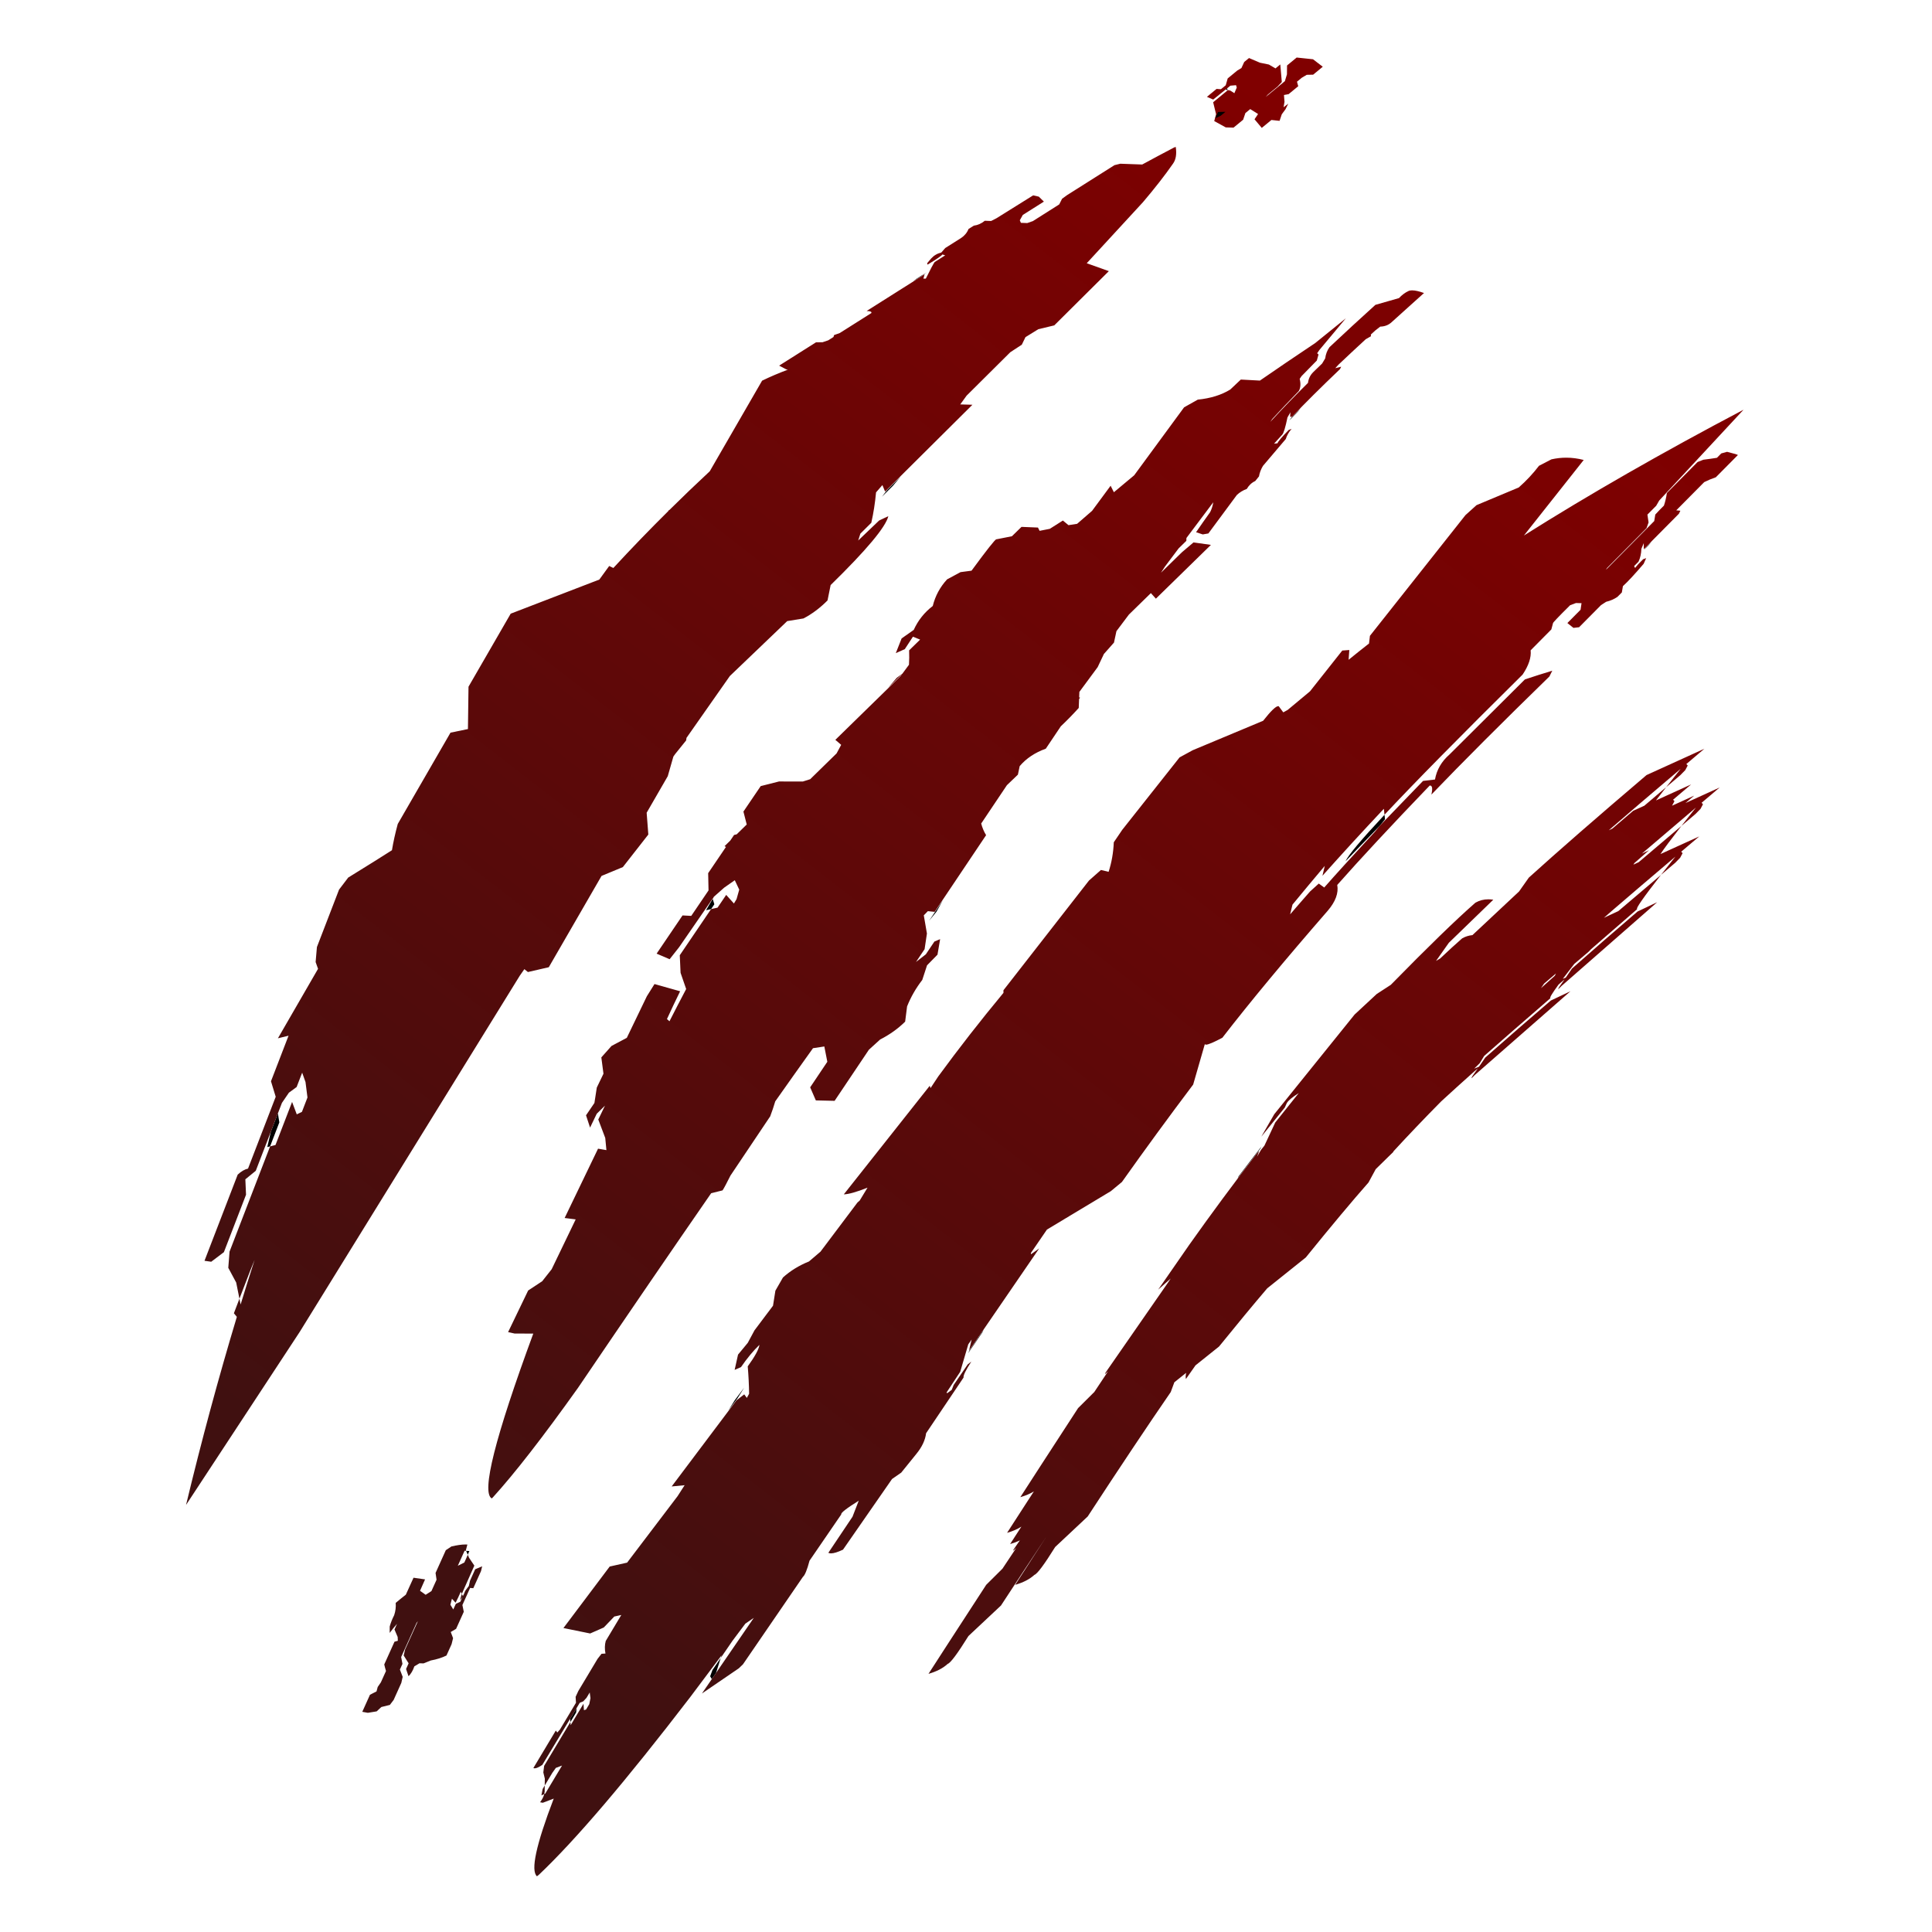
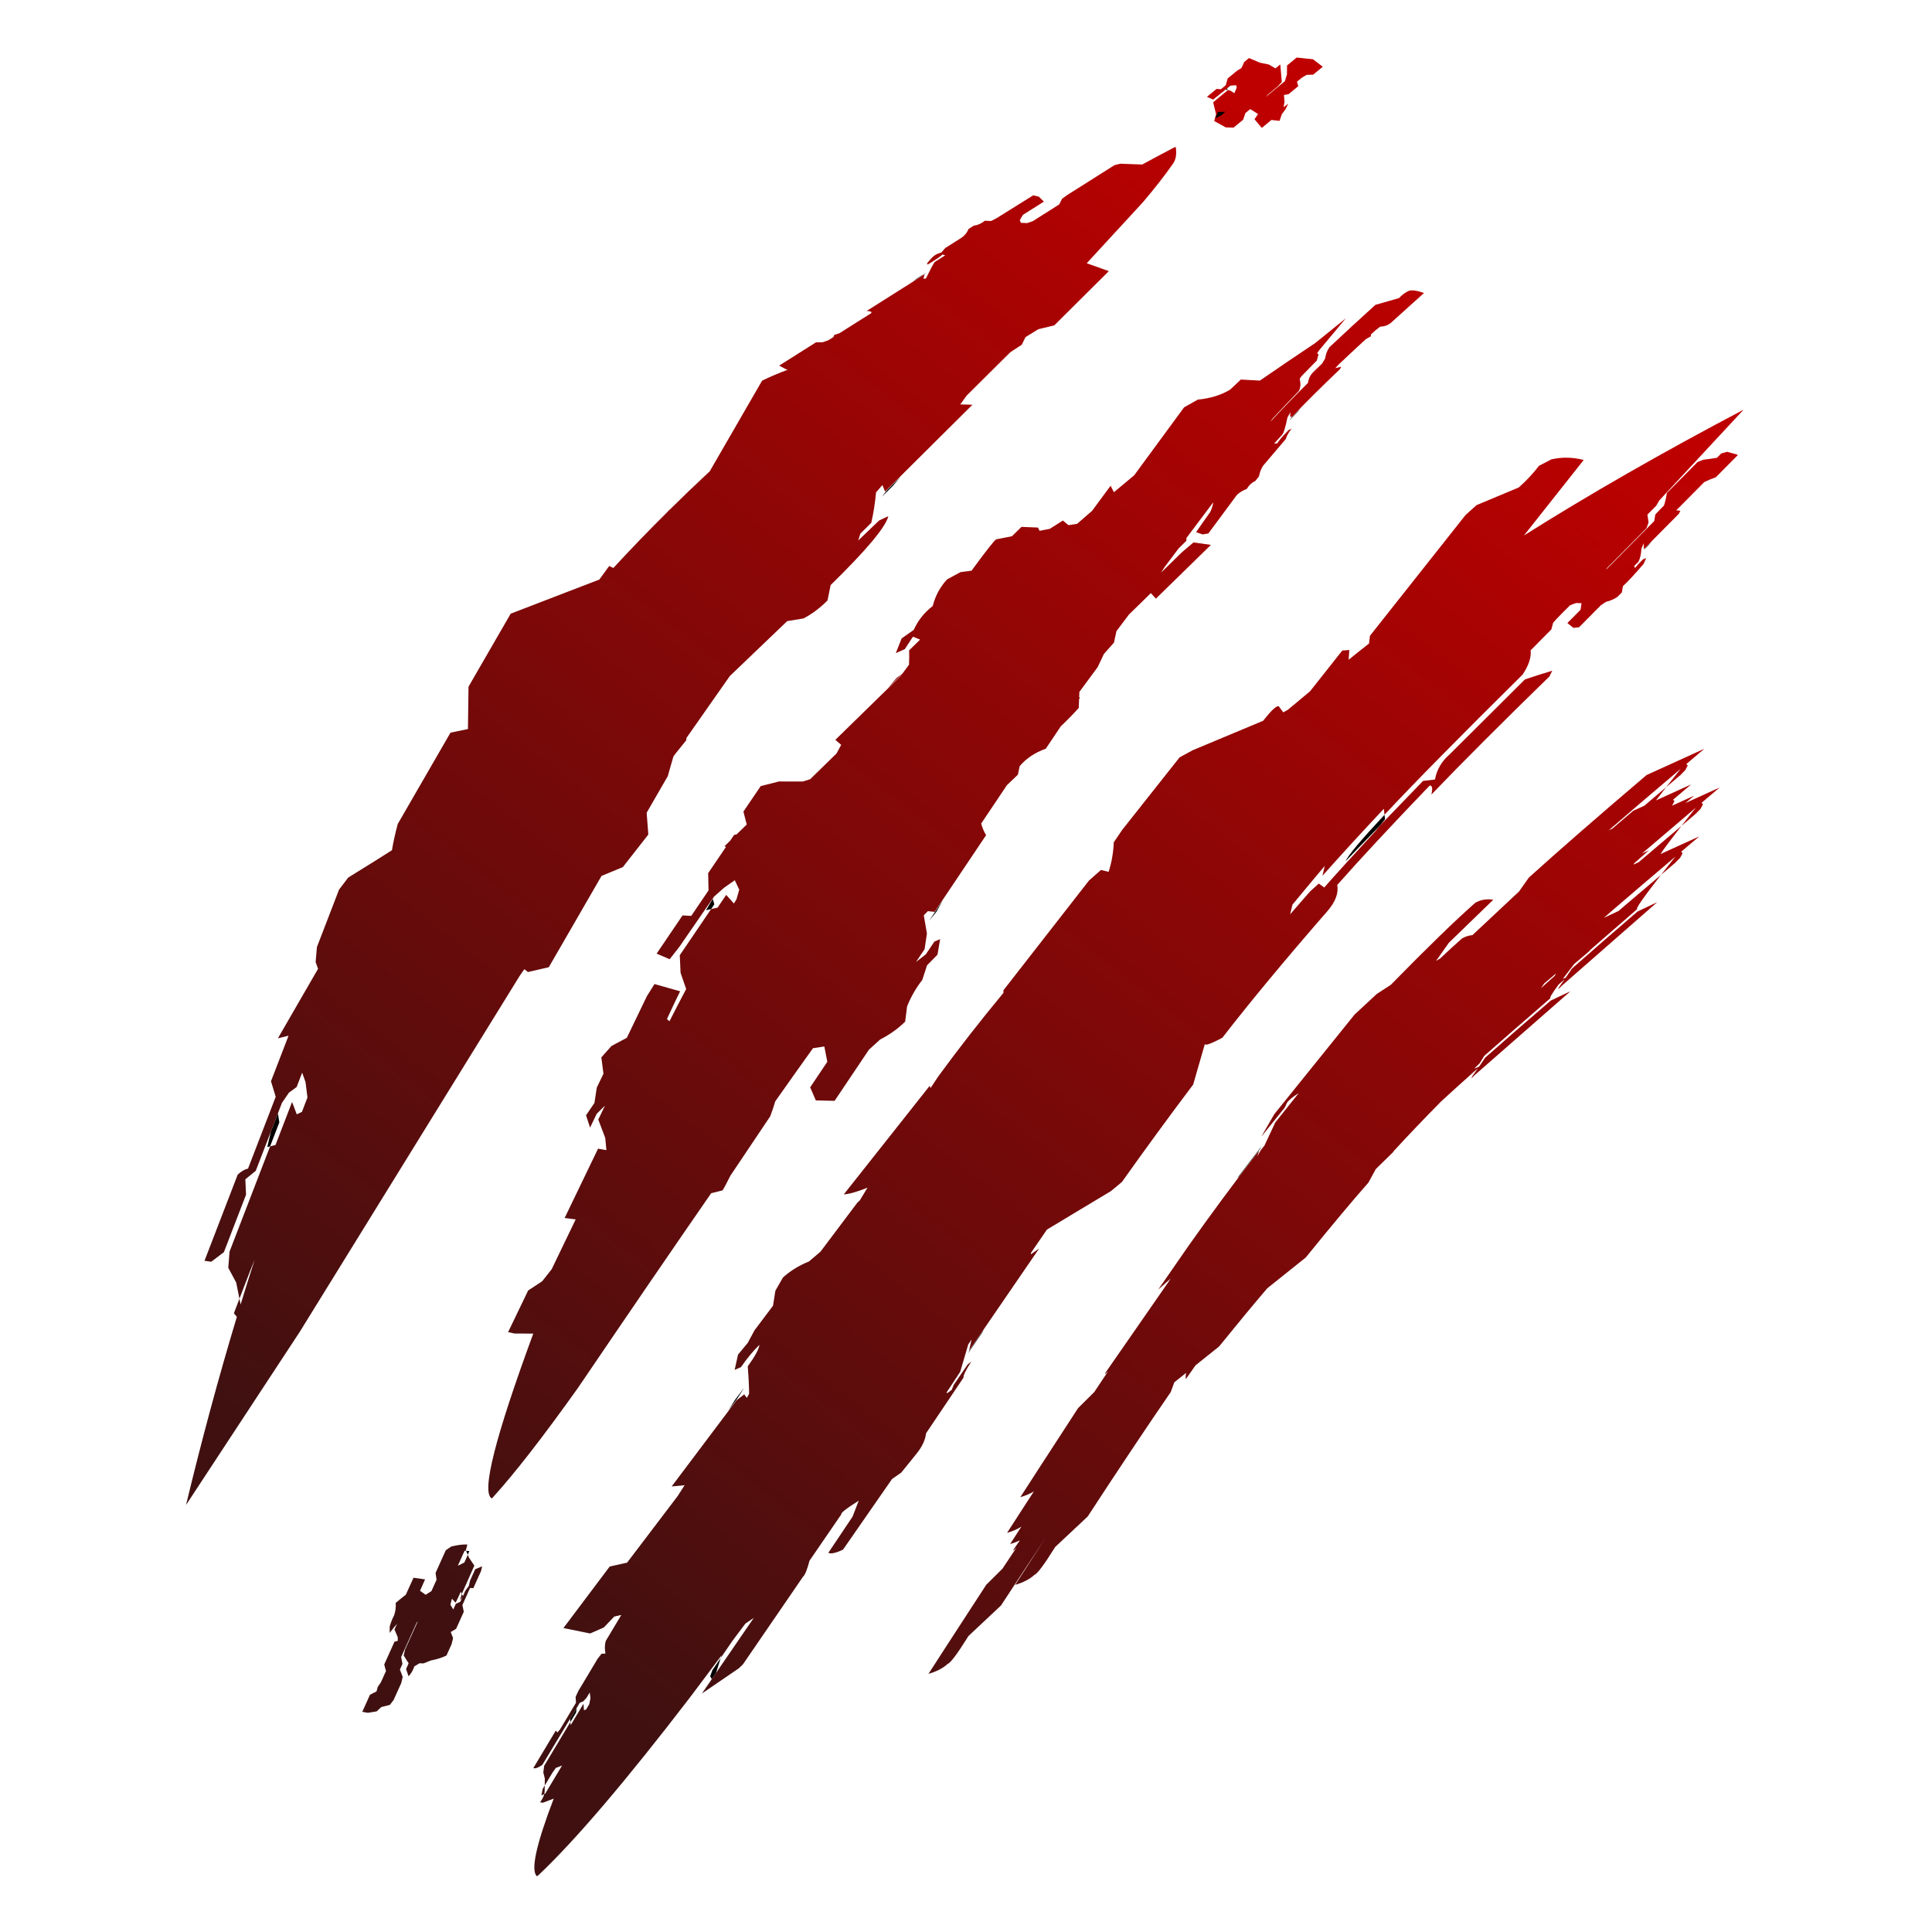
<svg xmlns="http://www.w3.org/2000/svg" xmlns:xlink="http://www.w3.org/1999/xlink" width="1200pt" height="1200pt" version="1.1" viewBox="0 0 1200 1200" id="svg4">
  <defs id="defs8">
    <linearGradient id="linearGradient298">
-       <stop style="stop-color:#800000;stop-opacity:1;" offset="0" id="stop294" />
+       <stop style="stop-color:#bf0000;stop-opacity:1;" offset="0" id="stop294" />
      <stop style="stop-color:#401010;stop-opacity:1;" offset="1" id="stop296" />
    </linearGradient>
    <linearGradient xlink:href="#linearGradient298" id="linearGradient300" x1="787.568" y1="58.68" x2="150.879" y2="880.969" gradientUnits="userSpaceOnUse" />
  </defs>
  <path d="m 358.163,1060.854 -4.043,6.75 0.164,1.969 3.574,-5.969 z" id="path226" />
  <path d="m 447.656,1029.792 -5.144,7.512 -1.422,3.848 1.02,1.785 2.633,-3.84 z" id="path222" />
  <path d="m 289.526,963.262 1.023,2.422 0.973,-2.312 z" id="path218" />
  <path d="m 605.046,820.71 -43.391,63.402 41.238,-60.664 z" id="path212" />
  <path d="m 462.186,861.952 -5.742,7.637 -2.07,3.305 -2.066,3.301 5.746,-7.637 c 1.379,-2.203 2.758,-4.402 4.137,-6.606 z" id="path210" />
  <path d="m 611.016,825.87 -8.938,13.035 -0.754,1.574 8.762,-12.777 z" id="path208" />
  <path d="m 777.266,733.429 -1.141,2.434 -3.5,4.547 0.586,-1.605 h -0.004 c 1.352,-1.801 2.703,-3.59 4.055,-5.375 z" id="path206" />
  <path d="m 783.539,712.101 c -4.797,6.156 -9.547,12.348 -14.246,18.574 l -0.598,1.242 c 4.488,-5.965 9.168,-12.074 14.035,-18.336 l 0.812,-1.48 z" id="path204" />
  <path d="m 172.609,691.523 -4.363,11.328 -2.234,9.617 1.75,-0.441 5.742,-14.906 z" id="path202" />
  <path d="m 909.379,663.511 -2.883,1.852 -2.152,2.121 0.867,-1.289 1.02,-1.016 0.441,-0.238 z" id="path200" />
  <path d="m 808.305,565.519 -2.492,2.199 -3.066,3.566 -3.07,3.566 1.266,-5.312 z" id="path196" />
  <path d="m 585.565,559.265 -8.48,12.641 4.606,-5.668 1.938,-3.484 z" id="path194" />
  <path d="m 442.675,558.269 -4.141,7.086 3.129,-0.703 2.023,-2.977 z" id="path192" />
  <path d="m 859.945,506.078 c -14.5,15.512 -22.57,25.129 -24.207,28.852 l 21.246,-22 3.273,-4.031 -0.309,-2.82 z" id="path190" />
  <path d="m 1035.615,499.746 c -0.867,1.09 -1.711,2.148 -2.531,3.184 h -0 l -2.637,1.199 c 1.691,-1.438 3.414,-2.898 5.168,-4.383 z" id="path188" />
  <path d="m 877.785,476.199 c -1.383,2.203 -2.766,4.406 -4.148,6.609 l -3.258,3.406 -3.262,3.402 1.297,-3.691 1.309,-1.664 h -0.008 c 2.074,-2.281 4.144,-4.551 6.211,-6.801 h -0.004 c 0.617,-0.422 1.238,-0.84 1.859,-1.262 z" id="path186" />
  <path d="m 720.125,357.249 -2.863,8.637 -3.078,0.703 c 1.969,-3.121 3.949,-6.234 5.938,-9.34 z" id="path184" />
  <path d="m 1025.925,336.28 -3.844,3.879 -0.856,1.246 2.727,-2.754 0.984,-1.184 z" id="path182" />
  <path d="m 559.535,295.905 -8.711,8.656 -3.019,3.938 6.781,-6.738 2.473,-2.93 z" id="path180" />
  <path d="m 807.745,253.569 c -2.168,2.227 -4.062,4.195 -5.684,5.898 l -1.254,1.715 c 1.75,-1.852 3.508,-3.688 5.273,-5.512 l 1.668,-2.102 z" id="path178" />
  <path d="m 607.245,158.655 -0.902,0.934 -39.285,24.836 -2.238,2.781 -0.664,4.336 -2.25,2.574 c -0.316,0.227 -0.633,0.453 -0.945,0.676 -5.09,3.109 -8.008,5.098 -8.746,5.965 l -0.215,0.512 -0.004,0.004 c -3.289,2.394 -6.559,4.805 -9.816,7.227 -0.332,-0.047 -0.68,-0.094 -1.047,-0.137 l 2.547,-1.609 c 1.73,-1.781 3,-3.981 3.805,-6.59 0.574,-1.152 3.676,-3.379 9.305,-6.672 1.188,-2.269 2.727,-4.223 4.621,-5.863 z" id="path176" />
  <path d="m 575.784,169.128 -3.199,1.918 -3.273,2.066 -2.25,1.742 5.633,-3.559 z" id="path174" />
  <path id="path172" style="fill:url(#linearGradient300);fill-opacity:1" d="m 805.384,35.738 -5.981,4.926 -0.055,5.492 -1.273,4.234 -11.941,9.871 1.434,-1.582 5.977,-4.926 2.602,-2.809 -0.934,-10.918 -2.992,2.465 -4.094,-2.406 -5.543,-1.137 -6.797,-2.902 -2.988,2.461 -1.727,3.769 -2.551,1.512 -5.981,4.926 -1.211,4.254 -2.992,2.461 -2.707,-0.207 -5.981,4.926 3.883,1.691 8.707,-7.012 1.961,-1.613 3.531,-0.297 0.445,1.457 -1.488,3.516 -2.559,-1.641 -1.688,-0.332 0.039,0.207 -8.969,7.387 1.816,7.445 -1.148,4.238 7.172,3.941 4.809,0.148 5.977,-4.922 1.402,-4.133 2.992,-2.461 4.879,3.043 -2.199,3.277 4.5,5.359 5.981,-4.926 5.07,0.539 1.371,-4.066 2.309,-3.129 1.711,-3.473 -2.906,2.234 0.578,-3.398 -0.34,-4.219 2.898,-0.535 5.977,-4.926 -0.785,-2.793 2.988,-2.461 3.07,-1.828 3.981,-0.082 5.981,-4.926 -6.062,-4.648 z m -75.108,55.524 -0.992,0.328 c -6.668,3.496 -13.281,7.027 -19.848,10.594 l -13.598,-0.492 -3.621,0.891 -29.469,18.629 -3.078,2.254 -1.77,3.496 -16.348,10.367 -3.523,1.223 -3.926,-0.145 -0.688,-1.578 1.867,-3.328 13.098,-8.277 -3.156,-3.086 -3.519,-0.789 -22.727,14.18 -3.371,1.734 -3.926,-0.145 c -2.094,1.715 -4.371,2.731 -6.84,3.043 l -3.273,2.07 c -0.898,2.281 -2.449,4.16 -4.652,5.625 l -9.82,6.207 -2.438,2.793 c -2.504,0.57 -4.637,1.836 -6.387,3.789 l -2.418,2.879 0.266,0.848 c 5.668,-3.414 8.734,-5.519 9.195,-6.316 l 1.762,0.551 -6.547,4.141 c -0.758,1.004 -2.59,4.441 -5.488,10.316 l -1.512,-0.004 0.758,-2.664 -36.016,22.766 c 2.273,0.039 3.258,0.465 2.953,1.277 l -19.641,12.418 -3.539,1.27 -0.344,1.184 -3.273,2.07 -3.551,1.199 -4.016,0.027 -22.918,14.488 4.504,2.371 0.891,0.16 c -5.566,2.07 -10.891,4.34 -15.98,6.812 l -32.52,56.289 c -8.566,7.969 -16.973,16.035 -25.227,24.199 l -0.074,-0.227 -0.449,0.746 c -11.688,11.578 -23.059,23.355 -34.117,35.336 l -2.586,-1.234 -6.141,8.434 -55.039,21.18 -26.207,45.367 -0.352,26.305 -10.832,2.231 -32.758,56.711 c -1.543,5.672 -2.746,11.109 -3.609,16.312 l -0.004,0.004 c -5.773,3.711 -14.824,9.371 -27.16,16.98 l -5.691,7.484 -13.75,35.68 -0.801,9.305 1.5,4.215 -24.926,43.148 6.606,-1.609 -10.906,28.297 2.934,9.633 -17.188,44.602 c -2.113,0.477 -4.254,1.727 -6.422,3.758 l -20.621,53.52 4.18,0.586 7.867,-5.945 13.75,-35.684 -0.422,-9.574 6.473,-5.289 13.746,-35.68 v 0.004 l 2.508,-6.512 4.324,-6.324 4.801,-3.519 3.434,-8.922 2.078,5.828 1.219,9.598 -3.438,8.922 -3.207,1.559 -2.91,-7.723 -10.312,26.758 -3.344,0.84 -25.191,65.379 -0.781,10.059 4.914,9.148 2.012,10.035 c 1.719,-4.484 4.012,-10.434 6.875,-17.852 l 2.519,-6.176 h 0.004 c -2.945,9.148 -5.836,18.363 -8.676,27.641 l -0.723,-3.609 -0.004,0.004 c -1.715,4.473 -2.859,7.484 -3.438,9.035 l 1.84,2.231 c -11.422,37.883 -21.938,76.82 -31.555,116.82 l 70.641,-107.54 136.66,-221.2 2.836,-4.047 2.191,1.797 12.98,-2.996 32.758,-56.707 13.242,-5.488 15.816,-20.215 -1.035,-13.543 13.102,-22.684 3.496,-12.195 1.078,-1.535 6.856,-8.512 c 0.07,-0.535 0.141,-1.059 0.211,-1.57 l 26.93,-38.418 35.637,-34.113 10.062,-1.637 c 5.223,-2.695 10.215,-6.422 14.969,-11.188 l 1.93,-9.547 c 22.254,-21.758 34.199,-36.027 35.84,-42.801 h -0.004 l -5.715,2.691 -12.996,12.426 1.355,-4.273 6.781,-6.738 c 1.363,-6.035 2.348,-12.332 2.949,-18.887 1.172,-1.352 2.356,-2.715 3.555,-4.09 l 0.395,-0.43 1.664,4.008 54.246,-53.91 -7.559,-0.215 3.957,-5.457 27.125,-26.953 7.148,-4.68 2.277,-4.688 7.984,-4.93 9.898,-2.375 33.902,-33.691 -13.73,-4.91 34.918,-37.918 c 7.434,-8.746 13.656,-16.719 18.66,-23.926 1.805,-2.469 2.375,-5.934 1.711,-10.395 z m 352.677,163.222 c -50.578,26.625 -96.051,52.672 -136.42,78.137 l 37.137,-46.922 c -3.629,-0.949 -7.246,-1.426 -10.852,-1.426 -3.074,0 -6.141,0.348 -9.195,1.035 l -7.719,4 c -3.672,4.82 -7.863,9.309 -12.574,13.465 l -26.234,10.984 -6.879,6.199 -59.328,74.961 c -0.191,1.59 -0.383,3.18 -0.566,4.773 h -0.004 c -4.324,3.383 -8.547,6.754 -12.676,10.117 l 0.438,-6.066 -4.363,0.32 -20.059,25.344 h -0.004 c -4.652,3.832 -9.262,7.672 -13.832,11.52 h -0.004 l -2.75,1.527 -2.832,-3.809 c -0.086,-0.027 -0.18,-0.039 -0.277,-0.039 -1.52,0 -4.656,3.027 -9.41,9.086 l -43.73,18.285 -8.164,4.449 -35.598,44.977 -5.266,7.754 c -0.262,6.43 -1.332,12.543 -3.215,18.348 l -4.754,-1.148 -7.426,6.551 -53.137,68.16 0.008,1.609 c -14.25,17.188 -27.746,34.484 -40.484,51.891 -1.594,2.394 -3.188,4.809 -4.789,7.238 -0.207,-0.383 -0.375,-0.855 -0.504,-1.422 l -53.395,67.465 c 3.129,-0.113 8.039,-1.5 14.734,-4.164 -1.625,2.66 -3.25,5.336 -4.879,8.031 l -1.344,1.156 -22.988,30.559 -7.137,6.082 c -6.18,2.488 -11.57,5.809 -16.172,9.961 l -4.703,8.199 -1.473,9.332 -11.496,15.281 -4.191,7.789 -6.043,7.309 -2.109,9.48 3.938,-1.711 c 3.836,-5.57 7.664,-10.184 11.477,-13.844 v 0.004 c -0.395,2.781 -2.82,7.234 -7.277,13.359 0.492,5.773 0.773,11.441 0.852,17.004 -0.473,0.859 -0.941,1.727 -1.414,2.594 l -1.613,-2.203 -4.848,3.719 -40.223,53.477 8.047,-0.77 -4.379,6.809 -31.348,41.281 -10.816,2.422 -28.73,38.199 16.59,3.383 8.473,-3.727 6.523,-6.805 4.356,-0.965 -9.668,16.145 c -0.656,2.422 -0.711,5.027 -0.168,7.812 l -2.453,0.152 -2.465,3.164 -11.941,19.941 -1.684,3.641 0.23,3.68 -9.953,16.613 -1.648,1.855 -0.93,-1.207 -13.934,23.262 c 0.234,0.129 0.512,0.195 0.836,0.195 1.078,0 2.66,-0.723 4.742,-2.164 l 21.301,-35.324 1.926,-3.219 2.203,-0.914 2,-2.18 1.988,-3.324 0.461,3.562 -0.742,3.703 -1.988,3.324 -1.316,0.43 -0.285,-4.008 -7.961,13.293 -0.164,-1.949 -16.324,27.258 -0.496,4.062 0.93,3.836 -0.051,4.273 4.684,-7.82 2.211,-3.106 3.859,-1.465 -10.445,17.445 -0.621,0.285 c 0.129,-0.516 0.219,-1.027 0.27,-1.539 l 0.043,-3.801 -1.285,2.148 -0.793,4 1.766,-0.809 c -0.43,1.688 -1.297,3.383 -2.598,5.086 l 1.699,0.305 6.789,-2.582 c -10.973,28.676 -14.445,44.758 -10.41,48.25 l 1.203,-0.953 c 22.836,-21.637 54.152,-58.398 93.949,-110.29 l 19.492,-25.973 -0.504,1.602 7.379,-10.766 7.91,-10.543 5.234,-3.57 -23.438,34.184 v 0 l -8.762,12.777 22.918,-15.652 2.582,-2.488 37.23,-54.312 c 1.211,-0.977 2.578,-4.32 4.098,-10.035 l 19.711,-28.75 c -0.406,-0.898 3.211,-3.734 10.848,-8.508 l -3.859,9.953 -15.012,22.406 c 0.434,0.234 0.984,0.352 1.648,0.352 1.715,0 4.199,-0.77 7.461,-2.309 l 30.449,-43.879 c 1.887,-1.359 3.789,-2.684 5.715,-3.973 l 9.363,-11.582 c 3.523,-4.289 5.551,-8.586 6.086,-12.887 l 23.27,-34.586 c -0.273,-1.246 1.332,-4.547 4.812,-9.898 l -2.215,1.715 -8.73,12.746 -1.219,3.07 -2.844,2.129 -0.355,-0.504 8.469,-12.832 5.004,-17.055 2.082,-2.961 -1.59,6.769 1.961,-2.684 41.609,-60.699 -5.102,3.641 -0.047,-0.828 9.957,-14.523 39.691,-23.855 6.859,-5.676 c 14.539,-20.496 29.293,-40.672 44.27,-60.531 l 7.269,-25.223 c 0.027,0.301 0.262,0.449 0.707,0.449 1.379,0 4.762,-1.43 10.145,-4.293 17.113,-22.121 38.914,-48.398 65.398,-78.824 4.898,-5.707 6.887,-11.07 5.965,-16.094 14.449,-16.348 33.602,-36.93 57.449,-61.75 0.039,0 0.074,-0.004 0.109,-0.004 1.48,0 1.785,1.879 0.91,5.633 19.449,-20.25 43.875,-44.695 73.281,-73.332 l 1.812,-3.602 h -0.008 c -5.691,1.707 -11.355,3.508 -16.988,5.398 l -46.902,46.691 c -4.898,4.281 -7.883,9.445 -8.953,15.484 l -7.41,0.867 -26.91,27.867 -2.941,3.621 c -14.863,16.109 -25.375,27.684 -31.535,34.727 l -3.387,-2.461 -5.465,4.973 -6.184,7.066 -6.141,7.09 1.461,-6.031 h -0.004 c 6.731,-8.184 13.418,-16.211 20.059,-24.074 h 0.004 l -1.445,6.144 c 12.504,-14.023 25.219,-27.895 38.141,-41.609 l 0.402,3.695 c 18.324,-19.602 46.918,-48.621 85.781,-87.055 3.785,-5.641 5.445,-10.66 4.984,-15.055 h -0.004 l 12.855,-12.977 1.043,-3.871 c -0.262,-0.176 3.285,-3.902 10.641,-11.184 l 3.625,-1.359 3.453,0.098 -0.609,4.09 -8.18,8.254 3.766,3 3.512,-0.398 13.633,-13.758 3.176,-2.055 c 2.609,-0.621 4.945,-1.641 7.008,-3.051 l 2.727,-2.75 0.676,-3.906 c 2.981,-2.715 7.269,-7.34 12.871,-13.875 l 1.566,-3.523 -1.891,0.691 c -1.977,1.863 -3.637,3.668 -4.984,5.414 l -0.606,-1.168 2.727,-2.75 c 1.094,-2.316 1.688,-4.965 1.777,-7.949 l 1.492,-3.578 -0.016,3.793 21.812,-22.008 0.938,-1.902 -2.562,-0.238 17.375,-17.531 c 2.281,-1.141 4.684,-2.144 7.211,-3.004 l 13.633,-13.758 c 0.305,-0.195 -1.914,-0.879 -6.66,-2.051 l -3.59,0.992 -2.711,2.727 c -2.758,0.449 -5.551,0.84 -8.387,1.184 l -3.621,1.43 -19.086,19.258 c -0.379,2.746 -0.984,5.348 -1.812,7.809 -1.848,1.812 -3.637,3.668 -5.363,5.559 l -0.668,4.055 -29.992,30.262 0.68,-1.121 24.539,-24.762 1.254,-3.523 -0.711,-4.871 5.453,-5.5 1.879,-3.254 52.383,-56.406 z m -116.508,350.148 -0.707,1.41 c -1.914,1.707 -3.824,3.422 -5.734,5.141 l -2.863,2.582 1.902,-2.816 h -0.008 c 2.309,-1.973 4.777,-4.078 7.406,-6.316 z m -89.319,-424.292 c -0.953,0 -1.734,0.148 -2.348,0.453 -2.016,0.918 -3.969,2.379 -5.859,4.371 l -14.625,4.184 c -9.586,8.652 -19.094,17.414 -28.52,26.285 -1.441,2.027 -2.332,4.356 -2.672,6.988 l -1.906,3.176 c -1.867,1.793 -3.723,3.59 -5.566,5.387 -1.82,1.816 -2.891,4.031 -3.211,6.641 -8.07,7.934 -15.875,16.004 -23.414,24.215 l 1.262,-1.848 h -0.004 c 4.894,-5.312 10.375,-11.078 16.43,-17.301 1.141,-1.98 1.328,-4.504 0.559,-7.566 h -0.004 l 1.176,-1.723 9.469,-9.664 1.062,-3.746 -0.852,-0.766 1.34,-1.965 16.484,-19.762 -19.004,15.363 c -12.621,8.426 -24.078,16.203 -34.371,23.324 l -11.855,-0.637 -6.551,6.188 c -5.473,3.387 -12.199,5.481 -20.18,6.281 l -8.504,4.777 -31.004,42.227 h -0.004 c -4.082,3.367 -8.285,6.871 -12.602,10.516 l -2.031,-4.039 -11.523,15.605 h -0.004 c -3.043,2.621 -6.137,5.305 -9.281,8.051 h -0.004 l -5.359,0.832 -3.469,-2.875 -8.141,5.152 -6.336,1.242 -1.008,-2.035 -10.219,-0.422 -5.965,5.832 -9.578,1.879 c -0.016,-0.016 -0.035,-0.023 -0.062,-0.023 -0.738,0 -5.883,6.508 -15.434,19.523 l -6.836,0.902 -8.324,4.473 c -4.398,4.769 -7.375,10.285 -8.926,16.555 -5.18,3.961 -9.117,8.91 -11.809,14.84 l -7.539,5.32 -3.606,9.133 5.578,-2.484 5.059,-7.723 4.473,1.789 -6.836,6.684 c 0.121,3.094 0.09,6.074 -0.09,8.941 l -4.09,5.539 -3.535,2.606 -2.652,3.055 -2.648,3.055 8.625,-8.43 -0.859,1.164 -40.574,39.652 3.621,3.106 -2.856,5.32 -16.391,16.016 -4.555,1.441 -14.816,-0.027 -11.363,2.875 -10.734,15.82 2.051,8.031 -6.254,6.109 -1.602,0.387 -2.371,3.496 -3.555,3.477 0.887,0.457 -11.059,16.305 0.23,10.707 -10.734,15.824 -5.414,-0.289 -16.098,23.734 8.086,3.465 5.883,-7.465 20.836,-30.184 0.035,0.129 0.766,-1.309 6.391,-5.644 6.559,-4.59 2.758,5.852 -1.664,5.887 c -0.543,0.902 -1.082,1.812 -1.625,2.723 l -4.809,-5.348 -5.367,7.91 -4.019,0.902 -19.445,28.668 0.492,10.922 3.477,10.062 c -3.445,6.535 -6.906,13.211 -10.371,20.031 l -1.566,-1.371 c 2.648,-5.777 5.375,-11.531 8.184,-17.262 l -15.91,-4.492 -4.754,7.582 -12.453,25.836 -9.488,5.031 -6.332,7.106 1.324,10.148 -4.148,8.613 -1.473,9.559 -5.211,7.652 2.508,7.641 4.152,-8.609 5.102,-5.016 -4.148,8.613 4.328,11.449 0.719,7.555 -5.195,-0.902 -20.754,43.059 6.867,0.863 -14.914,30.949 -5.894,7.469 -8.723,5.758 -12.449,25.836 4.023,0.883 11.613,0.043 c -23.75,64.484 -32.352,98.609 -25.809,102.38 l 0.73,-0.668 c 13.484,-14.828 31.086,-37.473 52.805,-67.938 30.918,-45.582 58.504,-85.902 82.758,-120.96 l 7.086,-1.773 c 0.918,-1.398 2.547,-4.453 4.887,-9.164 v 0.004 l 24.699,-36.82 c 1.16,-3.055 2.207,-6.16 3.141,-9.324 8.383,-11.898 16.195,-22.902 23.441,-33.004 l 7.035,-1.074 1.867,9.504 -10.652,15.875 3.516,8.121 11.66,0.266 21.301,-31.75 6.977,-6.34 c 5.922,-3.027 11.098,-6.723 15.535,-11.094 l 1.199,-9.453 c 2.332,-5.859 5.473,-11.34 9.43,-16.441 l 2.969,-9.094 6.488,-6.613 1.637,-9.641 -3.551,1.488 -5.324,7.938 -6.098,4.742 5.324,-7.941 1.453,-9.727 -1.945,-11.293 2.516,-2.594 4.231,0.434 31.953,-47.633 c -1.344,-2.203 -2.359,-4.613 -3.051,-7.231 l 15.977,-23.816 6.824,-6.543 1.105,-5.273 c 4.031,-4.785 9.438,-8.398 16.215,-10.844 l 9.34,-13.922 c 3.695,-3.477 7.406,-7.273 11.129,-11.391 l 0.219,-5.523 0.617,-0.918 -0.574,-0.102 0.133,-3.422 11.359,-15.383 3.871,-8.172 6.262,-7.066 1.527,-7.109 7.727,-10.281 13.664,-13.352 3.109,3.453 34.188,-33.406 -10.82,-1.527 -7.223,6.133 -12.973,12.68 c 0.789,-1.23 1.578,-2.453 2.371,-3.68 h -0.004 l 8.598,-11.441 4.777,-4.668 0.062,-1.773 16.664,-22.184 h 0.004 c -0.328,2.133 -0.969,4.16 -1.922,6.094 -2.969,4.129 -5.891,8.297 -8.762,12.508 l 4.164,1.363 3.481,-0.605 17.684,-23.891 c 1.758,-1.664 3.809,-2.91 6.152,-3.746 1.344,-2.285 3.098,-3.922 5.254,-4.91 l 2.336,-2.875 c 0.391,-2.269 1.219,-4.453 2.477,-6.543 l 14.176,-16.688 c 0.738,-2.328 1.945,-4.426 3.617,-6.289 h -0.004 l -1.773,0.645 c -4.473,4.617 -6.797,7.375 -6.969,8.277 l -2.156,0.262 c 1.684,-1.887 3.375,-3.754 5.074,-5.606 0.875,-0.883 1.961,-4.453 3.262,-10.711 l 1.852,-3.203 -0.199,2.723 1.141,0.145 c 7.856,-8.289 17.793,-18.168 29.809,-29.637 l 0.762,-1.523 -3.699,0.938 2.059,-2.246 c 5.586,-5.293 11.211,-10.547 16.883,-15.754 l 3.234,-1.855 -0.039,-1.078 2.852,-2.606 2.973,-2.297 c 2.816,-0.078 5.168,-0.992 7.051,-2.746 l 14.359,-12.938 5.769,-5.18 c -3.074,-1.102 -5.523,-1.652 -7.348,-1.652 z m -588.08,778.964 c -2.234,0 -5.113,0.402 -8.633,1.211 l -3.512,2.336 -6.367,14.125 0.617,4.227 -3.184,7.059 -3.59,2.289 -3.488,-2.484 c 1.016,-2.367 2.059,-4.727 3.125,-7.078 l -7.168,-1.035 -4.777,10.527 c -2.152,1.68 -4.25,3.379 -6.293,5.106 0.207,2.648 -0.113,5.195 -0.957,7.648 -1.207,2.379 -2.125,4.711 -2.754,6.988 l -0.027,4.019 c 1.484,-2 3.008,-3.891 4.57,-5.664 l -1.586,3.527 1.977,4.652 0.105,2.359 -2.074,0.578 -6.367,14.125 c 0.312,1.391 0.676,2.742 1.09,4.059 l -3.184,7.062 -1.965,2.867 -0.734,2.754 -4.074,2.086 -4.777,10.594 3.461,0.617 5.465,-0.891 2.926,-2.707 5.281,-1.309 2.34,-3.082 4.773,-10.59 0.852,-3.754 -1.734,-4.523 1.594,-3.531 -0.812,-4.25 9.551,-21.188 0.848,-1.121 -7.961,17.656 -0.867,3.672 3.066,4.879 -1.59,3.531 1.531,4.492 c 1.496,-1.434 2.703,-3.481 3.617,-6.141 l 3.207,-1.914 2.512,0.082 4.461,-1.805 c 3.789,-0.707 7.047,-1.738 9.77,-3.09 l 3.184,-7.062 0.918,-3.734 -1.445,-3.812 3.32,-1.957 4.777,-10.594 -0.859,-4.207 4.777,-10.598 1.996,0.145 4.777,-10.594 0.73,-2.988 -4.344,1.816 -3.184,7.062 -0.762,3.328 -2.231,3.016 c -0.523,1.383 -1.055,2.562 -1.594,3.539 l 0.125,-0.277 -0.66,-1.355 -0.094,0.211 -1.02,3.723 c 0.555,-0.562 1.102,-1.324 1.637,-2.289 l 0.004,0.004 -1.461,3.238 -2.762,1.285 -1.605,3.5 -1.797,-2.965 0.977,-3.715 2.262,2.481 1.621,-3.281 1.594,-3.531 0.645,1.34 7.785,-17.562 -3.269,-4.856 -0.805,-1.91 -0.555,1.316 -1.594,3.531 -4.043,2.008 4.207,-9.332 0.961,0.055 -0.16,-0.387 0.934,-3.516 c -0.391,-0.031 -0.805,-0.047 -1.25,-0.047 z m 769.58,-494.242 -35.93,16.34 c -30.512,25.961 -54.887,47.199 -73.129,63.719 l -6.039,8.57 -28.973,27.125 h -0.004 c -2.269,0.215 -4.398,0.891 -6.383,2.019 -3.941,3.438 -8.508,7.613 -13.691,12.52 h -0.004 l -2.523,1.48 v 0.004 l 7.953,-11.258 27.609,-26.75 c -1.051,-0.168 -2.078,-0.25 -3.078,-0.25 -2.894,0 -5.57,0.699 -8.027,2.094 -11.875,10.367 -29.395,27.379 -52.562,51.031 l -8.723,5.672 -13.75,12.762 -49.887,61.891 -8.066,13.98 14.609,-18.113 1.27,-2.832 c 0.996,-1.613 3.453,-3.652 7.363,-6.121 h 0.004 l -14.582,18.254 -6.723,14.371 -2.109,2.617 -2.465,4.273 1.328,-3.648 -1.676,1.871 c -14.316,18.559 -28.23,37.375 -41.742,56.453 l -19.336,27.887 7.785,-6.902 -1.891,2.828 -37.363,53.844 c -1.223,1.711 -1.727,2.566 -1.516,2.566 0.172,0 0.793,-0.539 1.871,-1.625 v 0.004 l -8.551,12.855 -10.082,10.016 -23.25,35.785 -12.621,19.527 c 3.238,-0.934 6.043,-2.117 8.406,-3.559 h 0.004 l -4.023,6.188 -12.621,19.527 c 3.465,-0.996 6.43,-2.285 8.895,-3.863 l -7,10.828 c 2.227,-0.641 4.242,-1.398 6.055,-2.277 h 0.004 l -2.621,3.769 c -1.223,1.715 -1.727,2.57 -1.512,2.57 0.168,0 0.793,-0.543 1.867,-1.629 l 0.004,0.004 -8.555,12.855 -10.082,10.016 -23.246,35.785 -12.621,19.527 c 5.043,-1.449 9.027,-3.519 11.949,-6.207 1.762,-0.566 6.055,-6.332 12.875,-17.289 l 20.211,-18.957 c 9.945,-15.234 19.238,-29.328 27.883,-42.281 h 0.004 l -6.441,9.914 -12.621,19.527 c 5.043,-1.449 9.027,-3.519 11.953,-6.207 1.758,-0.57 6.051,-6.332 12.875,-17.289 6.727,-6.328 13.461,-12.648 20.207,-18.957 19.75,-30.258 36.941,-56.016 51.57,-77.273 l 2.254,-6.09 7.336,-5.863 c -0.359,1.547 -0.41,2.828 -0.152,3.844 2.109,-3.012 4.09,-5.836 5.945,-8.477 h -0.004 l 14.633,-11.707 c 11.488,-14.188 21.457,-26.227 29.906,-36.125 h -0.004 l 23.957,-19.168 c 15.902,-19.637 28.891,-35.164 38.965,-46.582 l 4.484,-8.285 h -0.004 c 2.773,-2.738 5.59,-5.496 8.449,-8.281 l -0.004,0.004 0.082,-0.055 c 0.047,-0.051 0.094,-0.105 0.145,-0.156 h -0.004 c 0.684,-0.668 1.367,-1.332 2.059,-2 l 0.434,-0.715 h -0.004 c 9.113,-9.91 18.922,-20.188 29.43,-30.824 h -0.004 c 6.75,-6.203 13.555,-12.359 20.406,-18.473 l 2.43,-2.07 h 0.004 c -2.902,3.973 -4.199,5.961 -3.894,5.961 0.172,0 0.84,-0.617 2.004,-1.855 l 59.438,-52.051 -12.18,5.766 c -13.688,11.711 -27.262,23.52 -40.73,35.426 l -3.891,5.668 -3.016,1.211 c 1.137,-1.105 2.281,-2.219 3.434,-3.336 l 2.746,-4.508 h -0.008 c 11.602,-10.234 25.344,-22.215 41.234,-35.945 -0.754,-0.004 0.906,-2.801 4.981,-8.387 h -0.004 c 0.438,-0.391 0.875,-0.781 1.316,-1.172 l 2.426,-2.07 h 0.004 c -2.898,3.973 -4.199,5.957 -3.891,5.957 0.168,0 0.836,-0.617 2,-1.852 l 59.438,-52.051 -12.18,5.766 c -13.688,11.711 -27.262,23.52 -40.73,35.426 l -3.891,5.668 -1.816,0.73 c 1.984,-2.637 4.344,-5.707 7.082,-9.215 h -0.008 c 0.145,-0.129 0.289,-0.254 0.434,-0.379 h -0.008 l 8.453,-7.172 1.602,-1.645 h -0.004 c 8.617,-7.535 18.172,-15.836 28.66,-24.902 -1.207,-0.004 3.719,-7.086 14.77,-21.25 v 0 l -26.496,22.484 c -2.031,0.945 -4.062,1.895 -6.094,2.844 l -2.871,1.344 5.16,-4.519 v 0 c 10.98,-9.465 24.078,-20.641 39.285,-33.523 v 0 c -3.336,4.188 -6.328,7.973 -8.965,11.355 l 8.816,-7.481 3.055,-3.129 1.531,-2.871 -0.871,-0.898 11.223,-9.5 -24.121,10.969 c 2.293,-3.457 6.633,-9.277 13.023,-17.461 h -0.01 l -26.496,22.484 c -1.102,0.512 -2.199,1.023 -3.301,1.539 0.18,-0.297 0.383,-0.621 0.613,-0.973 h -0.01 l 9.117,-7.984 -4.434,2.098 c 9.707,-8.332 20.871,-17.848 33.488,-28.539 l 0.01,0.004 c -3.34,4.188 -6.328,7.973 -8.969,11.355 l 8.816,-7.481 3.055,-3.129 1.531,-2.871 -0.871,-0.898 11.223,-9.5 -21.27,9.672 5.449,-4.613 -13.75,6.254 1.504,-2.824 -0.871,-0.895 11.223,-9.504 -21.844,9.934 c 1.816,-2.398 3.922,-5.129 6.312,-8.191 h -0.01 l -13.527,11.48 -6.867,3.121 c -4.473,3.805 -8.816,7.512 -13.027,11.117 v 0 l -2.207,1.031 c 11.992,-10.375 26.863,-23.086 44.613,-38.121 h 0.01 c -3.34,4.188 -6.328,7.973 -8.969,11.355 l 8.816,-7.484 3.055,-3.125 1.531,-2.875 -0.871,-0.895 z" />
  <path d="m 761.154,69.453 -2.984,2.457 -3.352,1.535 c 0.566,-1.297 1.137,-2.59 1.703,-3.883 z" id="path170" />
  <path d="m 762.24,54.828 -1.031,0.852 1.234,0.238 z" id="path2" />
</svg>
